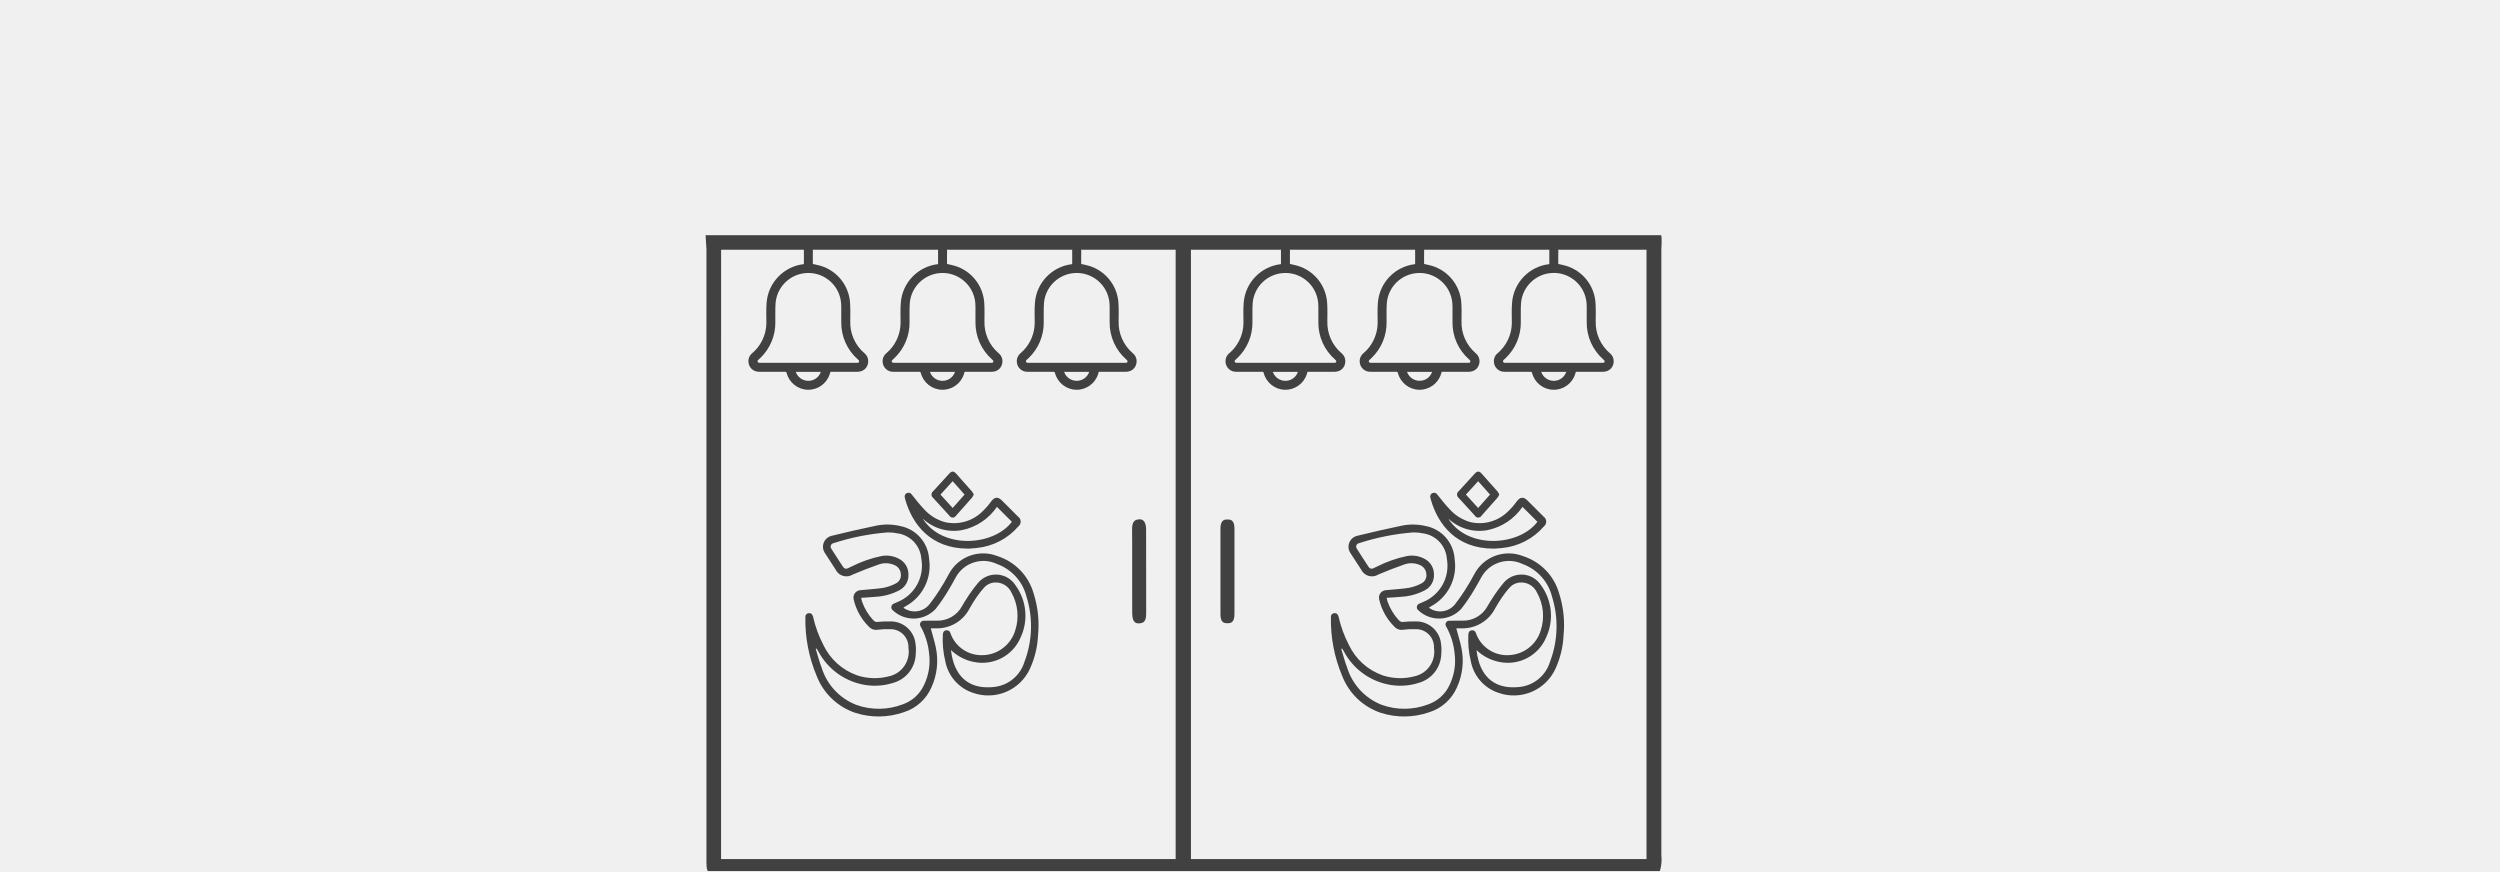
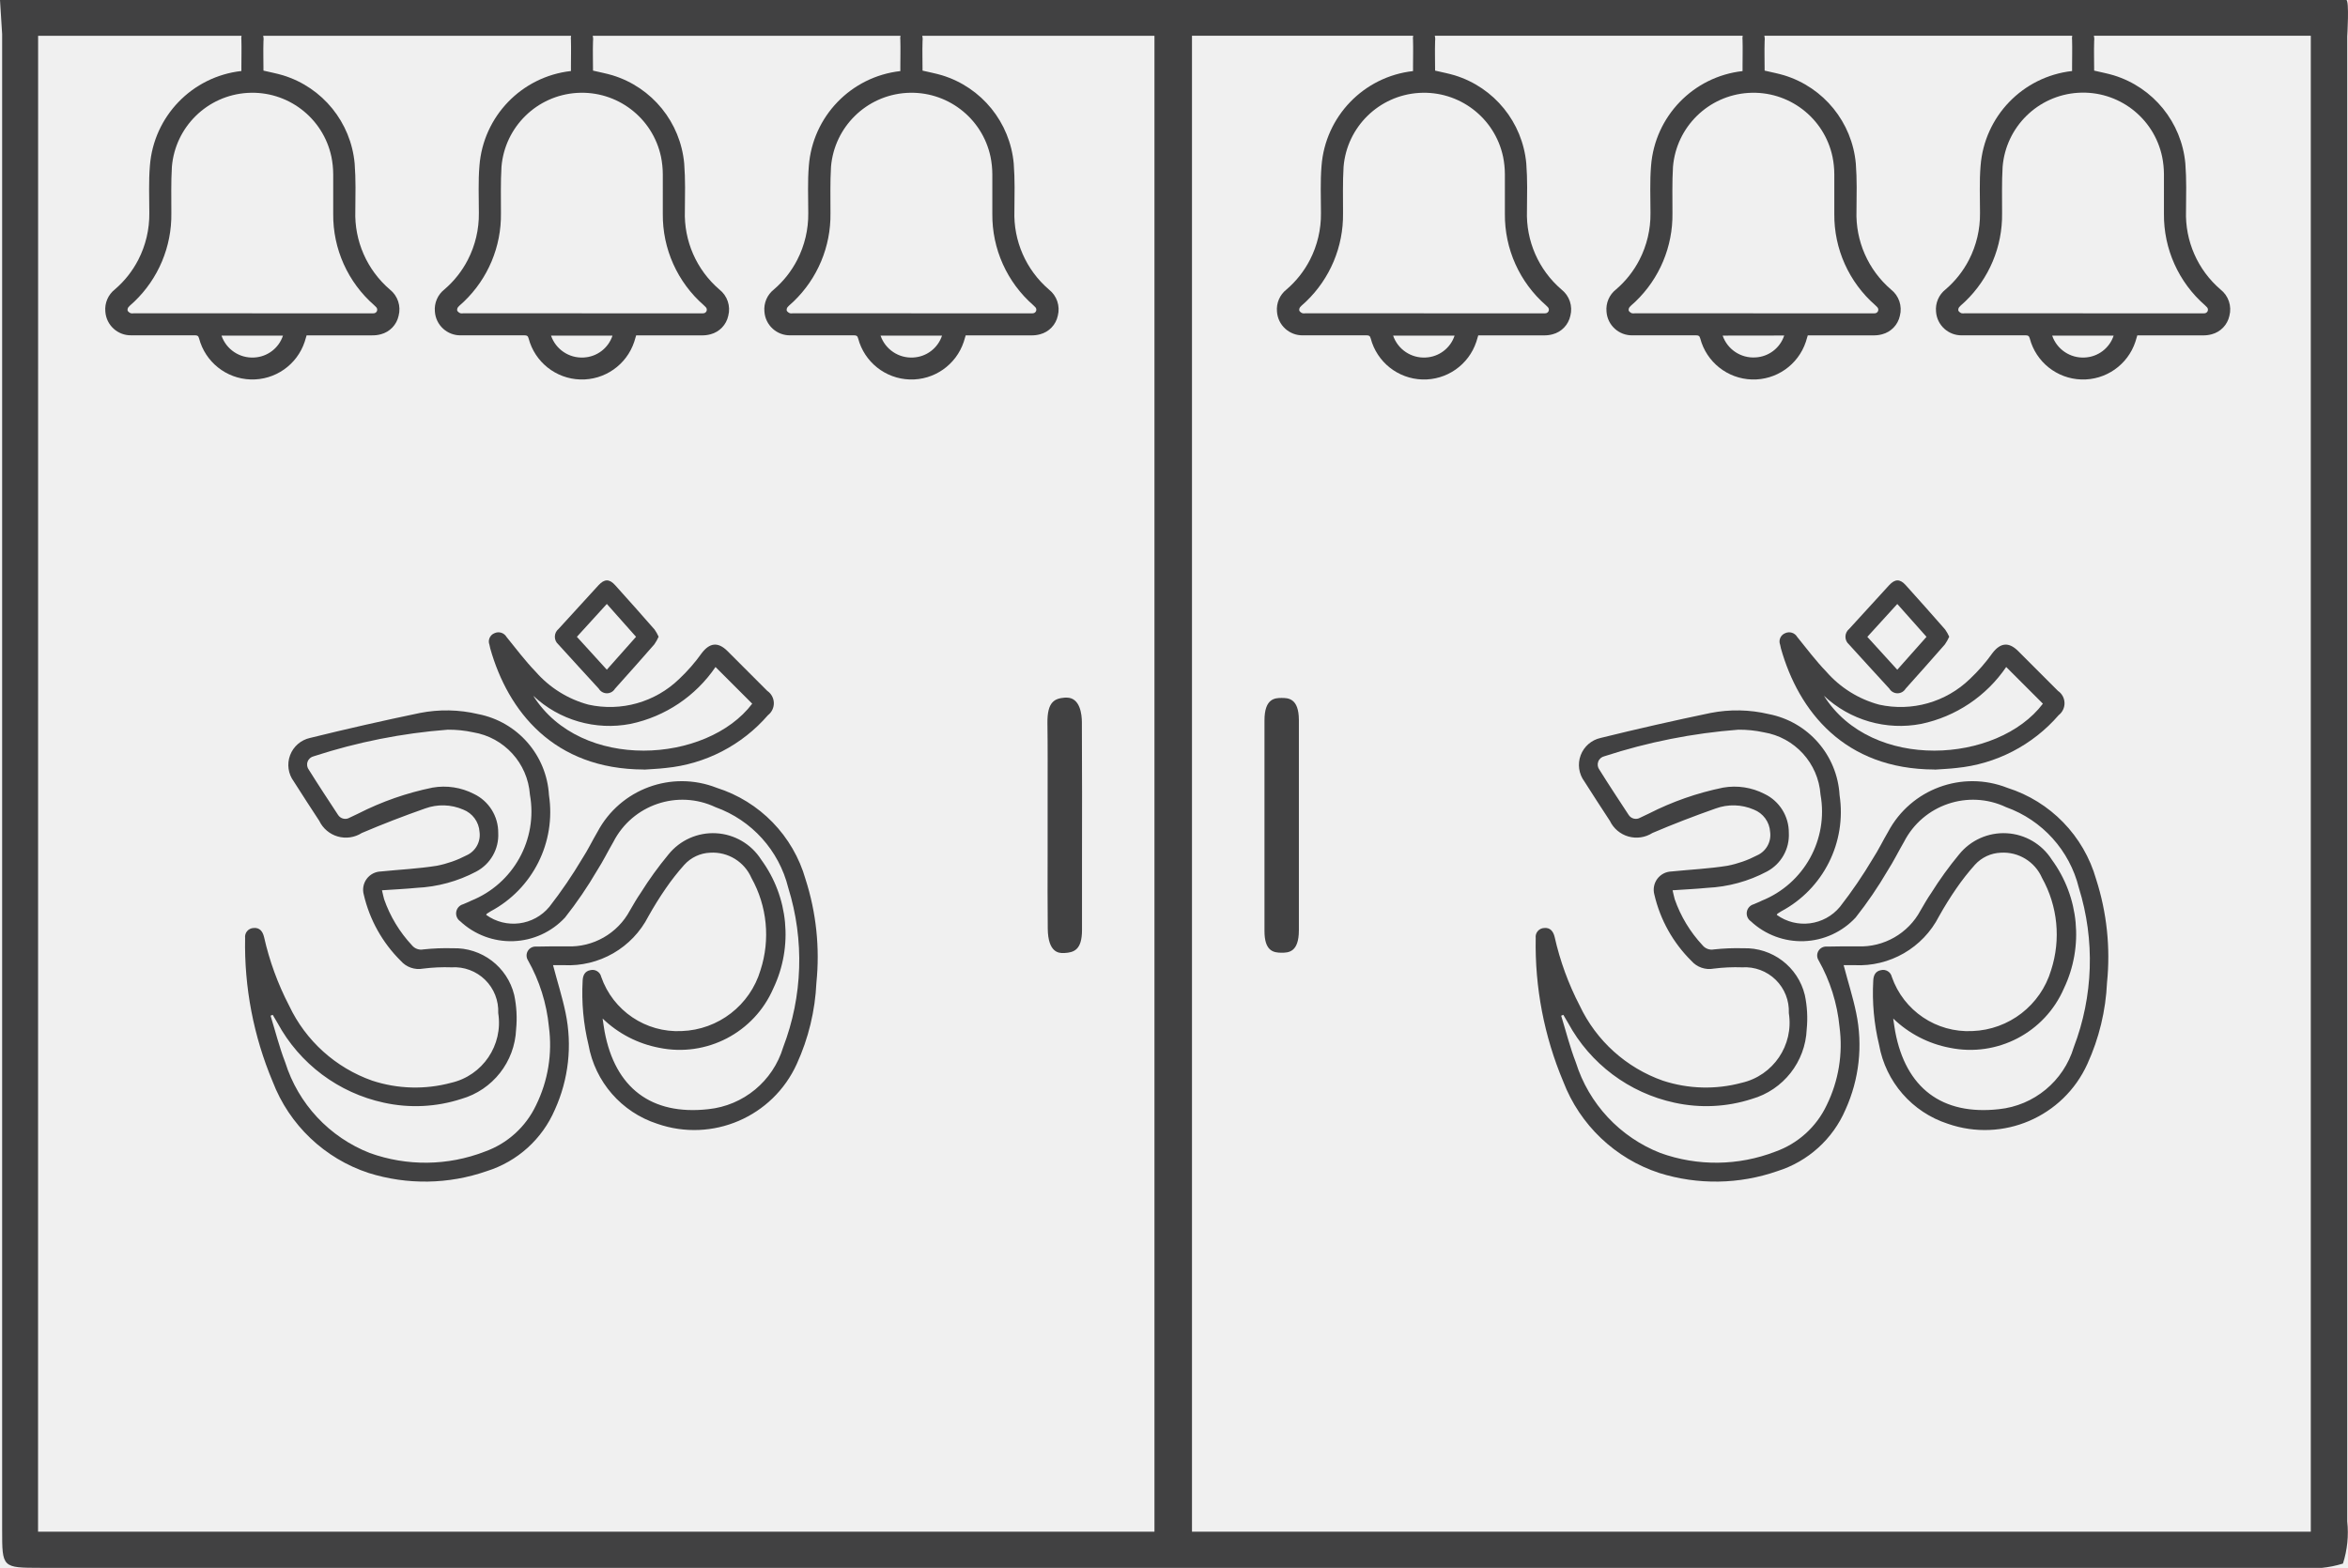
- <svg xmlns="http://www.w3.org/2000/svg" width="287" height="100" viewBox="0 0 287 100">
+ <svg xmlns="http://www.w3.org/2000/svg" id="Group_393" data-name="Group 393" width="109.759" height="73.313" viewBox="0 0 109.759 73.313">
  <defs>
    <clipPath id="clip-path">
-       <rect id="Rectangle_199" data-name="Rectangle 199" width="287" height="100" transform="translate(1271 3174)" fill="#fff" />
-     </clipPath>
-     <clipPath id="clip-path-2">
-       <rect id="Rectangle_185" data-name="Rectangle 185" width="109.759" height="73.313" fill="#414142" />
+       <rect id="Rectangle_211" data-name="Rectangle 211" width="109.759" height="73.313" fill="#414142" />
    </clipPath>
  </defs>
-   <g id="Mask_Group_14" data-name="Mask Group 14" transform="translate(-1271 -3174)" clip-path="url(#clip-path)">
-     <g id="Group_364" data-name="Group 364" transform="translate(1352 3201)">
-       <g id="Group_363" data-name="Group 363" clip-path="url(#clip-path-2)">
-         <path id="Path_435" data-name="Path 435" d="M1.9,73.312C.1,73.309.1,73.309.1,71.538V1.594L0,0H109.678c.15,0,.045,1.7.045,1.7V71.141a4.763,4.763,0,0,1-.2,1.971,5.083,5.083,0,0,1-2.041.2Zm53.82-1.692h52.3V1.671h-52.3Zm-53.941,0H53.966V1.673H1.782Z" fill="#414142" />
-         <path id="Path_436" data-name="Path 436" d="M152.951,113.351c-.174,0-.7,0-.713-1.139s-.008-2.289-.006-3.433c0,0,0-2.42,0-2.889,0-1.075.007-2.187-.009-3.282-.015-1.044.364-1.16.823-1.2.025,0,.049,0,.073,0,.639,0,.712.8.714,1.143q.014,3.31.006,6.622,0,1.549,0,3.1c0,.946-.387,1.05-.818,1.078-.025,0-.05,0-.074,0" transform="translate(-103.26 -68.788)" fill="#414142" />
-         <path id="Path_437" data-name="Path 437" d="M184.563,113.372c-.384,0-.8-.078-.8-1.017v-1.914q0-3.965,0-7.93c0-1.043.5-1.049.794-1.052h.009c.3,0,.8.01.805,1.023q0,1.73,0,3.461v6.38c0,1.041-.5,1.046-.8,1.049Z" transform="translate(-124.654 -68.823)" fill="#414142" />
-         <g id="Group_376" data-name="Group 376">
-           <g id="Group_374" data-name="Group 374">
-             <path id="Path_438" data-name="Path 438" d="M237.575,115.2c.2.768.433,1.486.583,2.22a7.331,7.331,0,0,1-.5,4.521,5.136,5.136,0,0,1-3.182,2.876,8.783,8.783,0,0,1-5.522.088,7.218,7.218,0,0,1-4.49-4.276,16.483,16.483,0,0,1-1.287-6.709.415.415,0,0,1,.394-.471c.293-.029.43.167.492.424a13.259,13.259,0,0,0,1.17,3.205,6.794,6.794,0,0,0,3.889,3.51,6.447,6.447,0,0,0,3.681.1,2.881,2.881,0,0,0,2.206-3.26,2.053,2.053,0,0,0-2.182-2.14,8.292,8.292,0,0,0-1.33.06,1.112,1.112,0,0,1-1.044-.363,6.388,6.388,0,0,1-1.73-3.1.854.854,0,0,1,.8-1.079c.873-.09,1.754-.129,2.62-.268a5.118,5.118,0,0,0,1.377-.483,1.045,1.045,0,0,0,.616-1.094,1.2,1.2,0,0,0-.767-1.05,2.406,2.406,0,0,0-1.776-.052c-1,.351-1.988.732-2.961,1.147a1.38,1.38,0,0,1-1.989-.568c-.4-.613-.8-1.222-1.19-1.841a1.293,1.293,0,0,1,.762-2.036q2.555-.631,5.134-1.167a6.431,6.431,0,0,1,2.723.053,4.1,4.1,0,0,1,3.309,3.789,5.261,5.261,0,0,1-2.728,5.433c-.058.036-.117.07-.173.11-.017.012-.023.037-.034.057a2.181,2.181,0,0,0,2.956-.381,21.783,21.783,0,0,0,1.538-2.256c.26-.4.468-.836.711-1.249a4.462,4.462,0,0,1,5.572-2.056,6.292,6.292,0,0,1,4.151,4.274,11.876,11.876,0,0,1,.509,4.836,10.286,10.286,0,0,1-.917,3.8,5.262,5.262,0,0,1-6.521,2.8,4.755,4.755,0,0,1-3.217-3.694,10.281,10.281,0,0,1-.273-2.991c.009-.253.1-.454.367-.5a.414.414,0,0,1,.5.311,3.783,3.783,0,0,0,3.764,2.538,3.99,3.99,0,0,0,3.684-2.85,5.418,5.418,0,0,0-.425-4.311,1.969,1.969,0,0,0-1.927-1.179,1.719,1.719,0,0,0-1.21.565,10.924,10.924,0,0,0-.864,1.1c-.292.422-.563.86-.814,1.308a4.2,4.2,0,0,1-3.961,2.285c-.167,0-.335,0-.5,0m2.32,2.5c.031.2.055.4.092.6.492,2.64,2.184,3.932,4.847,3.635a4.093,4.093,0,0,0,3.5-2.893,11.388,11.388,0,0,0,.238-7.461,5.375,5.375,0,0,0-3.4-3.768,3.624,3.624,0,0,0-4.774,1.624c-.258.444-.484.907-.761,1.338a19.045,19.045,0,0,1-1.5,2.2,3.461,3.461,0,0,1-4.9.172.445.445,0,0,1,.135-.794c.124-.059.253-.1.375-.166a4.49,4.49,0,0,0,2.749-4.963,3.18,3.18,0,0,0-2.653-2.912,5.417,5.417,0,0,0-1.188-.122,26.775,26.775,0,0,0-6.258,1.241.4.4,0,0,0-.232.637c.44.707.9,1.4,1.358,2.1a.4.4,0,0,0,.547.135c.135-.062.267-.129.4-.19a13.654,13.654,0,0,1,3.476-1.215,3.067,3.067,0,0,1,1.931.295,2,2,0,0,1,1.138,1.821,1.93,1.93,0,0,1-1.027,1.81,6.6,6.6,0,0,1-2.783.761c-.529.053-1.061.075-1.624.114.039.159.063.291.1.419a6.086,6.086,0,0,0,1.3,2.152.552.552,0,0,0,.536.194,10.107,10.107,0,0,1,1.366-.054,2.865,2.865,0,0,1,2.88,2.187,5.25,5.25,0,0,1,.088,1.6,3.54,3.54,0,0,1-2.563,3.259,6.91,6.91,0,0,1-3.619.175,7.441,7.441,0,0,1-4.97-3.724c-.077-.128-.151-.257-.226-.385l-.1.043c.225.727.409,1.47.684,2.178a6.708,6.708,0,0,0,3.957,4.242,7.677,7.677,0,0,0,5.365-.063,4.212,4.212,0,0,0,2.405-2.174,6.391,6.391,0,0,0,.6-3.666,7.868,7.868,0,0,0-.979-3.11.418.418,0,0,1,.392-.64c.479-.015.959-.009,1.439-.01a3.183,3.183,0,0,0,2.936-1.68c.16-.276.319-.555.5-.817a16.726,16.726,0,0,1,1.3-1.8,2.671,2.671,0,0,1,4.334.239,5.9,5.9,0,0,1,.57,6.02,4.769,4.769,0,0,1-5.337,2.78,5.207,5.207,0,0,1-2.638-1.362" transform="translate(-151.389 -70.056)" fill="#414142" />
-             <path id="Path_439" data-name="Path 439" d="M265.857,98.324c-4.21-.013-6.349-2.726-7.177-5.665-.015-.055-.021-.112-.036-.167a.418.418,0,0,1,.234-.542.439.439,0,0,1,.566.178c.446.548.871,1.118,1.361,1.624a5,5,0,0,0,2.467,1.539,4.652,4.652,0,0,0,4.241-1.2,8.161,8.161,0,0,0,1.054-1.209c.371-.485.757-.538,1.2-.1q.936.93,1.865,1.866a.7.7,0,0,1,.033,1.133,7.244,7.244,0,0,1-4.779,2.471c-.339.041-.682.052-1.024.078m3.35-4.8a6.4,6.4,0,0,1-3.968,2.66,5.2,5.2,0,0,1-4.553-1.315c2.236,3.555,8.122,3.165,10.236.371l-1.715-1.715" transform="translate(-175.43 -62.342)" fill="#414142" />
-             <path id="Path_440" data-name="Path 440" d="M273.026,87.014a2.092,2.092,0,0,1-.2.354q-.912,1.043-1.838,2.073a.441.441,0,0,1-.756,0c-.634-.686-1.26-1.381-1.891-2.071a.472.472,0,0,1,.009-.724c.625-.68,1.243-1.366,1.869-2.045.276-.3.509-.3.778,0q.928,1.029,1.84,2.071a2.029,2.029,0,0,1,.193.341M270.6,88.553l1.366-1.538L270.6,85.479l-1.4,1.537,1.4,1.538" transform="translate(-181.91 -57.237)" fill="#414142" />
-           </g>
-           <g id="Group_375" data-name="Group 375">
-             <path id="Path_441" data-name="Path 441" d="M50.022,115.2c.2.768.433,1.486.583,2.22a7.331,7.331,0,0,1-.5,4.521,5.136,5.136,0,0,1-3.182,2.876,8.783,8.783,0,0,1-5.522.088,7.218,7.218,0,0,1-4.49-4.276,16.483,16.483,0,0,1-1.287-6.709.415.415,0,0,1,.394-.471c.293-.029.43.167.492.424a13.259,13.259,0,0,0,1.17,3.205,6.794,6.794,0,0,0,3.889,3.51,6.447,6.447,0,0,0,3.681.1,2.881,2.881,0,0,0,2.206-3.26,2.053,2.053,0,0,0-2.182-2.14,8.292,8.292,0,0,0-1.33.06,1.112,1.112,0,0,1-1.044-.363,6.388,6.388,0,0,1-1.73-3.1.854.854,0,0,1,.8-1.079c.873-.09,1.754-.129,2.62-.268a5.118,5.118,0,0,0,1.377-.483,1.045,1.045,0,0,0,.616-1.094,1.2,1.2,0,0,0-.767-1.05,2.406,2.406,0,0,0-1.776-.052c-1,.351-1.988.732-2.961,1.147a1.38,1.38,0,0,1-1.989-.568c-.4-.613-.8-1.222-1.19-1.841a1.293,1.293,0,0,1,.762-2.036q2.555-.631,5.134-1.167a6.431,6.431,0,0,1,2.723.053,4.1,4.1,0,0,1,3.309,3.789,5.261,5.261,0,0,1-2.728,5.433c-.058.036-.117.07-.173.11-.017.012-.023.037-.034.057a2.181,2.181,0,0,0,2.956-.381,21.784,21.784,0,0,0,1.538-2.256c.26-.4.468-.836.711-1.249a4.462,4.462,0,0,1,5.572-2.056,6.292,6.292,0,0,1,4.151,4.274,11.876,11.876,0,0,1,.509,4.836,10.286,10.286,0,0,1-.917,3.8,5.262,5.262,0,0,1-6.521,2.8,4.755,4.755,0,0,1-3.217-3.694,10.28,10.28,0,0,1-.273-2.991c.009-.253.1-.454.367-.5a.414.414,0,0,1,.5.311,3.783,3.783,0,0,0,3.764,2.538,3.99,3.99,0,0,0,3.684-2.85,5.418,5.418,0,0,0-.425-4.311,1.969,1.969,0,0,0-1.927-1.179,1.719,1.719,0,0,0-1.21.565,10.923,10.923,0,0,0-.864,1.1c-.292.422-.563.86-.814,1.308a4.2,4.2,0,0,1-3.961,2.285c-.167,0-.335,0-.5,0m2.32,2.5c.031.2.055.4.092.6.492,2.64,2.184,3.932,4.847,3.635a4.093,4.093,0,0,0,3.5-2.893,11.388,11.388,0,0,0,.238-7.461,5.375,5.375,0,0,0-3.4-3.768,3.624,3.624,0,0,0-4.774,1.624c-.258.444-.484.907-.761,1.338a19.045,19.045,0,0,1-1.5,2.2,3.461,3.461,0,0,1-4.9.172.445.445,0,0,1,.135-.794c.124-.059.253-.1.375-.166a4.49,4.49,0,0,0,2.749-4.963,3.18,3.18,0,0,0-2.653-2.912,5.417,5.417,0,0,0-1.188-.122,26.775,26.775,0,0,0-6.258,1.241.4.4,0,0,0-.232.637c.44.707.9,1.4,1.358,2.1a.4.4,0,0,0,.547.135c.135-.062.267-.129.4-.19a13.654,13.654,0,0,1,3.476-1.215,3.067,3.067,0,0,1,1.931.295,2,2,0,0,1,1.138,1.821,1.93,1.93,0,0,1-1.027,1.81,6.6,6.6,0,0,1-2.783.761c-.529.053-1.061.075-1.624.114.039.159.063.291.1.419a6.086,6.086,0,0,0,1.3,2.152.551.551,0,0,0,.536.194,10.107,10.107,0,0,1,1.366-.054,2.865,2.865,0,0,1,2.88,2.187,5.25,5.25,0,0,1,.088,1.6,3.54,3.54,0,0,1-2.563,3.259,6.91,6.91,0,0,1-3.619.175,7.441,7.441,0,0,1-4.97-3.724c-.077-.128-.151-.257-.226-.385l-.1.043c.225.727.409,1.47.684,2.178a6.708,6.708,0,0,0,3.957,4.242,7.677,7.677,0,0,0,5.365-.063,4.212,4.212,0,0,0,2.405-2.174,6.391,6.391,0,0,0,.6-3.666,7.868,7.868,0,0,0-.979-3.11.418.418,0,0,1,.392-.64c.479-.015.959-.009,1.439-.01a3.183,3.183,0,0,0,2.936-1.68c.16-.276.319-.555.5-.817a16.72,16.72,0,0,1,1.3-1.8,2.671,2.671,0,0,1,4.334.239,5.9,5.9,0,0,1,.57,6.02,4.769,4.769,0,0,1-5.337,2.78,5.207,5.207,0,0,1-2.638-1.362" transform="translate(-24.166 -70.056)" fill="#414142" />
-             <path id="Path_442" data-name="Path 442" d="M78.3,98.324c-4.21-.013-6.349-2.726-7.177-5.665-.015-.055-.021-.112-.036-.167a.418.418,0,0,1,.234-.542.439.439,0,0,1,.566.178c.446.548.871,1.118,1.361,1.624a5,5,0,0,0,2.467,1.539,4.652,4.652,0,0,0,4.241-1.2,8.162,8.162,0,0,0,1.054-1.209c.371-.485.757-.538,1.2-.1q.936.93,1.865,1.866a.7.7,0,0,1,.033,1.133,7.245,7.245,0,0,1-4.779,2.471c-.339.041-.682.052-1.024.078m3.35-4.8a6.4,6.4,0,0,1-3.968,2.66,5.2,5.2,0,0,1-4.553-1.315c2.236,3.555,8.122,3.165,10.236.371l-1.715-1.715" transform="translate(-48.207 -62.342)" fill="#414142" />
-             <path id="Path_443" data-name="Path 443" d="M85.473,87.014a2.091,2.091,0,0,1-.2.354q-.912,1.043-1.838,2.073a.441.441,0,0,1-.756,0c-.634-.686-1.26-1.381-1.891-2.071a.472.472,0,0,1,.009-.724c.625-.68,1.243-1.366,1.869-2.045.276-.3.509-.3.778,0q.928,1.029,1.84,2.071a2.027,2.027,0,0,1,.193.341m-2.424,1.539,1.366-1.538-1.365-1.537-1.4,1.537,1.4,1.538" transform="translate(-54.687 -57.237)" fill="#414142" />
-           </g>
-         </g>
-         <path id="Path_444" data-name="Path 444" d="M22.3,3.843a.652.652,0,0,1,.383.69c-.015.461,0,.923,0,1.376.314.075.62.131.915.22a4.766,4.766,0,0,1,3.348,4.127c.057.732.038,1.471.031,2.207a4.637,4.637,0,0,0,1.614,3.682A1.18,1.18,0,0,1,29,17.373a1.142,1.142,0,0,1-.828.864,1.47,1.47,0,0,1-.413.051c-.962,0-1.924,0-2.886,0H24.7c-.032.106-.058.2-.09.3a2.577,2.577,0,0,1-4.937-.156c-.032-.122-.082-.146-.195-.146q-1.483.005-2.967,0a1.191,1.191,0,0,1-1.22-1.111,1.178,1.178,0,0,1,.447-1.037,4.58,4.58,0,0,0,1.093-1.382,4.663,4.663,0,0,0,.516-2.188c0-.736-.035-1.476.027-2.208a4.83,4.83,0,0,1,4.277-4.433V5.709c0-.408.012-.817,0-1.225a.588.588,0,0,1,.4-.641Zm-.144,13.416H27.7a.837.837,0,0,0,.161-.005.168.168,0,0,0,.1-.273.81.81,0,0,0-.1-.1,5.6,5.6,0,0,1-1.918-4.274c-.006-.618.007-1.236,0-1.854a4.186,4.186,0,0,0-.084-.815,3.776,3.776,0,0,0-7.457.468c-.044.723-.023,1.45-.025,2.175a5.608,5.608,0,0,1-1.733,4.131c-.088.087-.189.161-.27.254a.2.2,0,0,0-.04.171.293.293,0,0,0,.151.118.381.381,0,0,0,.144,0h5.529M20.721,18.3a1.521,1.521,0,0,0,1.527,1.024A1.494,1.494,0,0,0,23.595,18.3Z" transform="translate(-10.367 -2.607)" fill="#414142" />
-         <path id="Path_445" data-name="Path 445" d="M70.188,3.843a.652.652,0,0,1,.383.69c-.015.461,0,.923,0,1.376.314.075.62.131.915.22a4.766,4.766,0,0,1,3.348,4.127c.057.732.038,1.471.031,2.207a4.637,4.637,0,0,0,1.614,3.682,1.18,1.18,0,0,1,.414,1.229,1.142,1.142,0,0,1-.828.864,1.471,1.471,0,0,1-.413.051c-.962,0-1.924,0-2.886,0h-.178c-.032.106-.058.2-.09.3a2.577,2.577,0,0,1-4.937-.156c-.032-.122-.082-.146-.195-.146q-1.483.005-2.967,0a1.191,1.191,0,0,1-1.22-1.111,1.178,1.178,0,0,1,.447-1.037,4.58,4.58,0,0,0,1.093-1.382,4.663,4.663,0,0,0,.516-2.188c0-.736-.035-1.476.027-2.208a4.83,4.83,0,0,1,4.277-4.433V5.709c0-.408.012-.817,0-1.225a.588.588,0,0,1,.4-.641Zm-.144,13.416H75.59a.837.837,0,0,0,.161-.005.168.168,0,0,0,.1-.273.811.811,0,0,0-.1-.1,5.6,5.6,0,0,1-1.918-4.274c-.006-.618.007-1.236,0-1.854a4.187,4.187,0,0,0-.084-.815,3.776,3.776,0,0,0-7.457.468c-.044.723-.023,1.45-.025,2.175a5.608,5.608,0,0,1-1.733,4.131c-.088.087-.189.161-.27.254a.2.2,0,0,0-.04.171.293.293,0,0,0,.151.118.381.381,0,0,0,.144,0h5.529M68.608,18.3a1.521,1.521,0,0,0,1.527,1.024A1.494,1.494,0,0,0,71.482,18.3Z" transform="translate(-42.85 -2.607)" fill="#414142" />
-         <path id="Path_446" data-name="Path 446" d="M118.075,3.843a.652.652,0,0,1,.383.69c-.015.461,0,.923,0,1.376.314.075.62.131.915.22a4.766,4.766,0,0,1,3.348,4.127c.057.732.038,1.471.031,2.207a4.637,4.637,0,0,0,1.614,3.682,1.18,1.18,0,0,1,.414,1.229,1.142,1.142,0,0,1-.828.864,1.47,1.47,0,0,1-.413.051c-.962,0-1.924,0-2.886,0h-.178c-.032.106-.058.2-.09.3a2.577,2.577,0,0,1-4.937-.156c-.032-.122-.082-.146-.195-.146q-1.483.005-2.967,0a1.191,1.191,0,0,1-1.22-1.111,1.178,1.178,0,0,1,.447-1.037A4.58,4.58,0,0,0,112.6,14.76a4.663,4.663,0,0,0,.516-2.188c0-.736-.035-1.476.027-2.208a4.83,4.83,0,0,1,4.277-4.433V5.709c0-.408.012-.817,0-1.225a.588.588,0,0,1,.4-.641Zm-.144,13.416h5.546a.837.837,0,0,0,.161-.005.168.168,0,0,0,.1-.273.81.81,0,0,0-.1-.1,5.6,5.6,0,0,1-1.918-4.274c-.006-.618.007-1.236,0-1.854a4.186,4.186,0,0,0-.084-.815,3.776,3.776,0,0,0-7.457.468c-.044.723-.023,1.45-.025,2.175a5.608,5.608,0,0,1-1.733,4.131c-.088.087-.189.161-.27.254a.2.2,0,0,0-.04.171.293.293,0,0,0,.151.118.381.381,0,0,0,.144,0h5.53M116.495,18.3a1.521,1.521,0,0,0,1.527,1.024,1.494,1.494,0,0,0,1.347-1.024Z" transform="translate(-75.333 -2.607)" fill="#414142" />
-         <path id="Path_447" data-name="Path 447" d="M192.562,3.843a.652.652,0,0,1,.383.69c-.015.461,0,.923,0,1.376.314.075.62.131.915.22a4.766,4.766,0,0,1,3.348,4.127c.057.732.038,1.471.031,2.207a4.637,4.637,0,0,0,1.614,3.682,1.18,1.18,0,0,1,.414,1.229,1.142,1.142,0,0,1-.828.864,1.47,1.47,0,0,1-.413.051c-.962,0-1.924,0-2.886,0h-.178c-.032.106-.058.2-.09.3a2.577,2.577,0,0,1-4.937-.156c-.032-.122-.082-.146-.195-.146q-1.483.005-2.967,0a1.191,1.191,0,0,1-1.22-1.111A1.178,1.178,0,0,1,186,16.142a4.58,4.58,0,0,0,1.093-1.382,4.663,4.663,0,0,0,.516-2.188c0-.736-.035-1.476.027-2.208a4.83,4.83,0,0,1,4.277-4.433V5.709c0-.408.012-.817,0-1.225a.588.588,0,0,1,.4-.641Zm-.144,13.416h5.546a.837.837,0,0,0,.161-.005.168.168,0,0,0,.1-.273.81.81,0,0,0-.1-.1,5.6,5.6,0,0,1-1.918-4.274c-.006-.618.007-1.236,0-1.854a4.187,4.187,0,0,0-.084-.815,3.776,3.776,0,0,0-7.457.468c-.044.723-.023,1.45-.025,2.175a5.608,5.608,0,0,1-1.733,4.131c-.088.087-.189.161-.27.254a.2.2,0,0,0-.04.171.293.293,0,0,0,.151.118.381.381,0,0,0,.144,0h5.53M190.982,18.3a1.521,1.521,0,0,0,1.527,1.024,1.494,1.494,0,0,0,1.347-1.024Z" transform="translate(-125.86 -2.607)" fill="#414142" />
-         <path id="Path_448" data-name="Path 448" d="M240.449,3.843a.651.651,0,0,1,.383.69c-.015.461,0,.923,0,1.376.314.075.62.131.915.22a4.766,4.766,0,0,1,3.348,4.127c.057.732.038,1.471.031,2.207a4.637,4.637,0,0,0,1.614,3.682,1.18,1.18,0,0,1,.414,1.229,1.142,1.142,0,0,1-.828.864,1.47,1.47,0,0,1-.413.051c-.962,0-1.924,0-2.886,0h-.178c-.032.106-.058.2-.09.3a2.577,2.577,0,0,1-4.937-.156c-.033-.122-.082-.146-.195-.146q-1.483.005-2.967,0a1.191,1.191,0,0,1-1.22-1.111,1.178,1.178,0,0,1,.447-1.037,4.58,4.58,0,0,0,1.093-1.382,4.663,4.663,0,0,0,.516-2.188c0-.736-.035-1.476.027-2.208A4.83,4.83,0,0,1,239.8,5.931V5.709c0-.408.012-.817,0-1.225a.588.588,0,0,1,.4-.641ZM240.3,17.259h5.546a.837.837,0,0,0,.161-.005.168.168,0,0,0,.1-.273.809.809,0,0,0-.1-.1,5.6,5.6,0,0,1-1.918-4.274c-.006-.618.007-1.236,0-1.854a4.188,4.188,0,0,0-.084-.815,3.776,3.776,0,0,0-7.457.468c-.044.723-.023,1.45-.025,2.175a5.608,5.608,0,0,1-1.733,4.131c-.088.087-.189.161-.27.254a.2.2,0,0,0-.04.171.293.293,0,0,0,.151.118.381.381,0,0,0,.144,0h5.53M238.869,18.3A1.521,1.521,0,0,0,240.4,19.32a1.494,1.494,0,0,0,1.347-1.024Z" transform="translate(-158.343 -2.607)" fill="#414142" />
-         <path id="Path_449" data-name="Path 449" d="M288.336,3.843a.652.652,0,0,1,.383.69c-.015.461,0,.923,0,1.376.314.075.62.131.915.22a4.766,4.766,0,0,1,3.348,4.127c.057.732.038,1.471.031,2.207a4.637,4.637,0,0,0,1.614,3.682,1.18,1.18,0,0,1,.414,1.229,1.142,1.142,0,0,1-.828.864,1.47,1.47,0,0,1-.413.051c-.962,0-1.924,0-2.886,0h-.178c-.032.106-.058.2-.09.3a2.577,2.577,0,0,1-4.937-.156c-.033-.122-.082-.146-.195-.146q-1.483.005-2.967,0a1.191,1.191,0,0,1-1.22-1.111,1.178,1.178,0,0,1,.447-1.037,4.58,4.58,0,0,0,1.093-1.382,4.664,4.664,0,0,0,.516-2.188c0-.736-.035-1.476.027-2.208a4.83,4.83,0,0,1,4.277-4.433V5.709c0-.408.012-.817,0-1.225a.588.588,0,0,1,.4-.641Zm-.144,13.416h5.546a.836.836,0,0,0,.161-.005.168.168,0,0,0,.1-.273.808.808,0,0,0-.1-.1,5.6,5.6,0,0,1-1.918-4.274c-.006-.618.007-1.236,0-1.854a4.184,4.184,0,0,0-.084-.815,3.775,3.775,0,0,0-7.457.468c-.044.723-.023,1.45-.025,2.175a5.608,5.608,0,0,1-1.733,4.131c-.088.087-.189.161-.27.254a.2.2,0,0,0-.04.171.294.294,0,0,0,.151.118.381.381,0,0,0,.144,0h5.529M286.756,18.3a1.521,1.521,0,0,0,1.527,1.024A1.494,1.494,0,0,0,289.63,18.3Z" transform="translate(-190.826 -2.607)" fill="#414142" />
+   <g id="Group_392" data-name="Group 392" clip-path="url(#clip-path)">
+     <path id="Path_463" data-name="Path 463" d="M1.9,73.312C.1,73.309.1,73.309.1,71.538V1.594L0,0H109.678c.15,0,.045,1.7.045,1.7V71.141a4.763,4.763,0,0,1-.2,1.971,5.083,5.083,0,0,1-2.041.2Zm53.82-1.692h52.3V1.671h-52.3Zm-53.941,0H53.966V1.673H1.782Z" fill="#414142" />
+     <path id="Path_464" data-name="Path 464" d="M152.951,113.351c-.174,0-.7,0-.713-1.139s-.008-2.289-.006-3.433c0,0,0-2.42,0-2.889,0-1.075.007-2.187-.009-3.282-.015-1.044.364-1.16.823-1.2.025,0,.049,0,.073,0,.639,0,.712.8.714,1.143q.014,3.31.006,6.622,0,1.549,0,3.1c0,.946-.387,1.05-.818,1.078-.025,0-.05,0-.074,0" transform="translate(-103.26 -68.788)" fill="#414142" />
+     <path id="Path_465" data-name="Path 465" d="M184.563,113.372c-.384,0-.8-.078-.8-1.017v-1.914q0-3.965,0-7.93c0-1.043.5-1.049.794-1.052h.009c.3,0,.8.01.805,1.023q0,1.73,0,3.461v6.38c0,1.041-.5,1.046-.8,1.049Z" transform="translate(-124.654 -68.823)" fill="#414142" />
+     <g id="Group_391" data-name="Group 391">
+       <g id="Group_389" data-name="Group 389">
+         <path id="Path_466" data-name="Path 466" d="M237.575,115.2c.2.768.433,1.486.583,2.22a7.331,7.331,0,0,1-.5,4.521,5.136,5.136,0,0,1-3.182,2.876,8.783,8.783,0,0,1-5.522.088,7.218,7.218,0,0,1-4.49-4.276,16.483,16.483,0,0,1-1.287-6.709.415.415,0,0,1,.394-.471c.293-.029.43.167.492.424a13.259,13.259,0,0,0,1.17,3.205,6.794,6.794,0,0,0,3.889,3.51,6.447,6.447,0,0,0,3.681.1,2.881,2.881,0,0,0,2.206-3.26,2.053,2.053,0,0,0-2.182-2.14,8.292,8.292,0,0,0-1.33.06,1.112,1.112,0,0,1-1.044-.363,6.388,6.388,0,0,1-1.73-3.1.854.854,0,0,1,.8-1.079c.873-.09,1.754-.129,2.62-.268a5.118,5.118,0,0,0,1.377-.483,1.045,1.045,0,0,0,.616-1.094,1.2,1.2,0,0,0-.767-1.05,2.406,2.406,0,0,0-1.776-.052c-1,.351-1.988.732-2.961,1.147a1.38,1.38,0,0,1-1.989-.568c-.4-.613-.8-1.222-1.19-1.841a1.293,1.293,0,0,1,.762-2.036q2.555-.631,5.134-1.167a6.431,6.431,0,0,1,2.723.053,4.1,4.1,0,0,1,3.309,3.789,5.261,5.261,0,0,1-2.728,5.433c-.058.036-.117.07-.173.11-.017.012-.023.037-.034.057a2.181,2.181,0,0,0,2.956-.381,21.783,21.783,0,0,0,1.538-2.256c.26-.4.468-.836.711-1.249a4.462,4.462,0,0,1,5.572-2.056,6.292,6.292,0,0,1,4.151,4.274,11.876,11.876,0,0,1,.509,4.836,10.286,10.286,0,0,1-.917,3.8,5.262,5.262,0,0,1-6.521,2.8,4.755,4.755,0,0,1-3.217-3.694,10.281,10.281,0,0,1-.273-2.991c.009-.253.1-.454.367-.5a.414.414,0,0,1,.5.311,3.783,3.783,0,0,0,3.764,2.538,3.99,3.99,0,0,0,3.684-2.85,5.418,5.418,0,0,0-.425-4.311,1.969,1.969,0,0,0-1.927-1.179,1.719,1.719,0,0,0-1.21.565,10.924,10.924,0,0,0-.864,1.1c-.292.422-.563.86-.814,1.308a4.2,4.2,0,0,1-3.961,2.285c-.167,0-.335,0-.5,0m2.32,2.5c.031.2.055.4.092.6.492,2.64,2.184,3.932,4.847,3.635a4.093,4.093,0,0,0,3.5-2.893,11.388,11.388,0,0,0,.238-7.461,5.375,5.375,0,0,0-3.4-3.768,3.624,3.624,0,0,0-4.774,1.624c-.258.444-.484.907-.761,1.338a19.045,19.045,0,0,1-1.5,2.2,3.461,3.461,0,0,1-4.9.172.445.445,0,0,1,.135-.794c.124-.059.253-.1.375-.166a4.49,4.49,0,0,0,2.749-4.963,3.18,3.18,0,0,0-2.653-2.912,5.417,5.417,0,0,0-1.188-.122,26.775,26.775,0,0,0-6.258,1.241.4.4,0,0,0-.232.637c.44.707.9,1.4,1.358,2.1a.4.4,0,0,0,.547.135c.135-.062.267-.129.4-.19a13.654,13.654,0,0,1,3.476-1.215,3.067,3.067,0,0,1,1.931.295,2,2,0,0,1,1.138,1.821,1.93,1.93,0,0,1-1.027,1.81,6.6,6.6,0,0,1-2.783.761c-.529.053-1.061.075-1.624.114.039.159.063.291.1.419a6.086,6.086,0,0,0,1.3,2.152.552.552,0,0,0,.536.194,10.107,10.107,0,0,1,1.366-.054,2.865,2.865,0,0,1,2.88,2.187,5.25,5.25,0,0,1,.088,1.6,3.54,3.54,0,0,1-2.563,3.259,6.91,6.91,0,0,1-3.619.175,7.441,7.441,0,0,1-4.97-3.724c-.077-.128-.151-.257-.226-.385l-.1.043c.225.727.409,1.47.684,2.178a6.708,6.708,0,0,0,3.957,4.242,7.677,7.677,0,0,0,5.365-.063,4.212,4.212,0,0,0,2.405-2.174,6.391,6.391,0,0,0,.6-3.666,7.868,7.868,0,0,0-.979-3.11.418.418,0,0,1,.392-.64c.479-.015.959-.009,1.439-.01a3.183,3.183,0,0,0,2.936-1.68c.16-.276.319-.555.5-.817a16.726,16.726,0,0,1,1.3-1.8,2.671,2.671,0,0,1,4.334.239,5.9,5.9,0,0,1,.57,6.02,4.769,4.769,0,0,1-5.337,2.78,5.207,5.207,0,0,1-2.638-1.362" transform="translate(-151.389 -70.056)" fill="#414142" />
+         <path id="Path_467" data-name="Path 467" d="M265.857,98.324c-4.21-.013-6.349-2.726-7.177-5.665-.015-.055-.021-.112-.036-.167a.418.418,0,0,1,.234-.542.439.439,0,0,1,.566.178c.446.548.871,1.118,1.361,1.624a5,5,0,0,0,2.467,1.539,4.652,4.652,0,0,0,4.241-1.2,8.161,8.161,0,0,0,1.054-1.209c.371-.485.757-.538,1.2-.1q.936.93,1.865,1.866a.7.7,0,0,1,.033,1.133,7.244,7.244,0,0,1-4.779,2.471c-.339.041-.682.052-1.024.078m3.35-4.8a6.4,6.4,0,0,1-3.968,2.66,5.2,5.2,0,0,1-4.553-1.315c2.236,3.555,8.122,3.165,10.236.371l-1.715-1.715" transform="translate(-175.43 -62.342)" fill="#414142" />
+         <path id="Path_468" data-name="Path 468" d="M273.026,87.014a2.092,2.092,0,0,1-.2.354q-.912,1.043-1.838,2.073a.441.441,0,0,1-.756,0c-.634-.686-1.26-1.381-1.891-2.071a.472.472,0,0,1,.009-.724c.625-.68,1.243-1.366,1.869-2.045.276-.3.509-.3.778,0q.928,1.029,1.84,2.071a2.029,2.029,0,0,1,.193.341M270.6,88.553l1.366-1.538L270.6,85.479l-1.4,1.537,1.4,1.538" transform="translate(-181.91 -57.237)" fill="#414142" />
+       </g>
+       <g id="Group_390" data-name="Group 390">
+         <path id="Path_469" data-name="Path 469" d="M50.022,115.2c.2.768.433,1.486.583,2.22a7.331,7.331,0,0,1-.5,4.521,5.136,5.136,0,0,1-3.182,2.876,8.783,8.783,0,0,1-5.522.088,7.218,7.218,0,0,1-4.49-4.276,16.483,16.483,0,0,1-1.287-6.709.415.415,0,0,1,.394-.471c.293-.029.43.167.492.424a13.259,13.259,0,0,0,1.17,3.205,6.794,6.794,0,0,0,3.889,3.51,6.447,6.447,0,0,0,3.681.1,2.881,2.881,0,0,0,2.206-3.26,2.053,2.053,0,0,0-2.182-2.14,8.292,8.292,0,0,0-1.33.06,1.112,1.112,0,0,1-1.044-.363,6.388,6.388,0,0,1-1.73-3.1.854.854,0,0,1,.8-1.079c.873-.09,1.754-.129,2.62-.268a5.118,5.118,0,0,0,1.377-.483,1.045,1.045,0,0,0,.616-1.094,1.2,1.2,0,0,0-.767-1.05,2.406,2.406,0,0,0-1.776-.052c-1,.351-1.988.732-2.961,1.147a1.38,1.38,0,0,1-1.989-.568c-.4-.613-.8-1.222-1.19-1.841a1.293,1.293,0,0,1,.762-2.036q2.555-.631,5.134-1.167a6.431,6.431,0,0,1,2.723.053,4.1,4.1,0,0,1,3.309,3.789,5.261,5.261,0,0,1-2.728,5.433c-.058.036-.117.07-.173.11-.017.012-.023.037-.034.057a2.181,2.181,0,0,0,2.956-.381,21.784,21.784,0,0,0,1.538-2.256c.26-.4.468-.836.711-1.249a4.462,4.462,0,0,1,5.572-2.056,6.292,6.292,0,0,1,4.151,4.274,11.876,11.876,0,0,1,.509,4.836,10.286,10.286,0,0,1-.917,3.8,5.262,5.262,0,0,1-6.521,2.8,4.755,4.755,0,0,1-3.217-3.694,10.28,10.28,0,0,1-.273-2.991c.009-.253.1-.454.367-.5a.414.414,0,0,1,.5.311,3.783,3.783,0,0,0,3.764,2.538,3.99,3.99,0,0,0,3.684-2.85,5.418,5.418,0,0,0-.425-4.311,1.969,1.969,0,0,0-1.927-1.179,1.719,1.719,0,0,0-1.21.565,10.923,10.923,0,0,0-.864,1.1c-.292.422-.563.86-.814,1.308a4.2,4.2,0,0,1-3.961,2.285c-.167,0-.335,0-.5,0m2.32,2.5c.031.2.055.4.092.6.492,2.64,2.184,3.932,4.847,3.635a4.093,4.093,0,0,0,3.5-2.893,11.388,11.388,0,0,0,.238-7.461,5.375,5.375,0,0,0-3.4-3.768,3.624,3.624,0,0,0-4.774,1.624c-.258.444-.484.907-.761,1.338a19.045,19.045,0,0,1-1.5,2.2,3.461,3.461,0,0,1-4.9.172.445.445,0,0,1,.135-.794c.124-.059.253-.1.375-.166a4.49,4.49,0,0,0,2.749-4.963,3.18,3.18,0,0,0-2.653-2.912,5.417,5.417,0,0,0-1.188-.122,26.775,26.775,0,0,0-6.258,1.241.4.4,0,0,0-.232.637c.44.707.9,1.4,1.358,2.1a.4.4,0,0,0,.547.135c.135-.062.267-.129.4-.19a13.654,13.654,0,0,1,3.476-1.215,3.067,3.067,0,0,1,1.931.295,2,2,0,0,1,1.138,1.821,1.93,1.93,0,0,1-1.027,1.81,6.6,6.6,0,0,1-2.783.761c-.529.053-1.061.075-1.624.114.039.159.063.291.1.419a6.086,6.086,0,0,0,1.3,2.152.551.551,0,0,0,.536.194,10.107,10.107,0,0,1,1.366-.054,2.865,2.865,0,0,1,2.88,2.187,5.25,5.25,0,0,1,.088,1.6,3.54,3.54,0,0,1-2.563,3.259,6.91,6.91,0,0,1-3.619.175,7.441,7.441,0,0,1-4.97-3.724c-.077-.128-.151-.257-.226-.385l-.1.043c.225.727.409,1.47.684,2.178a6.708,6.708,0,0,0,3.957,4.242,7.677,7.677,0,0,0,5.365-.063,4.212,4.212,0,0,0,2.405-2.174,6.391,6.391,0,0,0,.6-3.666,7.868,7.868,0,0,0-.979-3.11.418.418,0,0,1,.392-.64c.479-.015.959-.009,1.439-.01a3.183,3.183,0,0,0,2.936-1.68c.16-.276.319-.555.5-.817a16.72,16.72,0,0,1,1.3-1.8,2.671,2.671,0,0,1,4.334.239,5.9,5.9,0,0,1,.57,6.02,4.769,4.769,0,0,1-5.337,2.78,5.207,5.207,0,0,1-2.638-1.362" transform="translate(-24.166 -70.056)" fill="#414142" />
+         <path id="Path_470" data-name="Path 470" d="M78.3,98.324c-4.21-.013-6.349-2.726-7.177-5.665-.015-.055-.021-.112-.036-.167a.418.418,0,0,1,.234-.542.439.439,0,0,1,.566.178c.446.548.871,1.118,1.361,1.624a5,5,0,0,0,2.467,1.539,4.652,4.652,0,0,0,4.241-1.2,8.162,8.162,0,0,0,1.054-1.209c.371-.485.757-.538,1.2-.1q.936.93,1.865,1.866a.7.7,0,0,1,.033,1.133,7.245,7.245,0,0,1-4.779,2.471c-.339.041-.682.052-1.024.078m3.35-4.8a6.4,6.4,0,0,1-3.968,2.66,5.2,5.2,0,0,1-4.553-1.315c2.236,3.555,8.122,3.165,10.236.371l-1.715-1.715" transform="translate(-48.207 -62.342)" fill="#414142" />
+         <path id="Path_471" data-name="Path 471" d="M85.473,87.014a2.091,2.091,0,0,1-.2.354q-.912,1.043-1.838,2.073a.441.441,0,0,1-.756,0c-.634-.686-1.26-1.381-1.891-2.071a.472.472,0,0,1,.009-.724c.625-.68,1.243-1.366,1.869-2.045.276-.3.509-.3.778,0q.928,1.029,1.84,2.071a2.027,2.027,0,0,1,.193.341m-2.424,1.539,1.366-1.538-1.365-1.537-1.4,1.537,1.4,1.538" transform="translate(-54.687 -57.237)" fill="#414142" />
      </g>
    </g>
+     <path id="Path_472" data-name="Path 472" d="M22.3,3.843a.652.652,0,0,1,.383.69c-.015.461,0,.923,0,1.376.314.075.62.131.915.22a4.766,4.766,0,0,1,3.348,4.127c.057.732.038,1.471.031,2.207a4.637,4.637,0,0,0,1.614,3.682A1.18,1.18,0,0,1,29,17.373a1.142,1.142,0,0,1-.828.864,1.47,1.47,0,0,1-.413.051c-.962,0-1.924,0-2.886,0H24.7c-.032.106-.058.2-.09.3a2.577,2.577,0,0,1-4.937-.156c-.032-.122-.082-.146-.195-.146q-1.483.005-2.967,0a1.191,1.191,0,0,1-1.22-1.111,1.178,1.178,0,0,1,.447-1.037,4.58,4.58,0,0,0,1.093-1.382,4.663,4.663,0,0,0,.516-2.188c0-.736-.035-1.476.027-2.208a4.83,4.83,0,0,1,4.277-4.433V5.709c0-.408.012-.817,0-1.225a.588.588,0,0,1,.4-.641Zm-.144,13.416H27.7a.837.837,0,0,0,.161-.005.168.168,0,0,0,.1-.273.81.81,0,0,0-.1-.1,5.6,5.6,0,0,1-1.918-4.274c-.006-.618.007-1.236,0-1.854a4.186,4.186,0,0,0-.084-.815,3.776,3.776,0,0,0-7.457.468c-.044.723-.023,1.45-.025,2.175a5.608,5.608,0,0,1-1.733,4.131c-.088.087-.189.161-.27.254a.2.2,0,0,0-.04.171.293.293,0,0,0,.151.118.381.381,0,0,0,.144,0h5.529M20.721,18.3a1.521,1.521,0,0,0,1.527,1.024A1.494,1.494,0,0,0,23.595,18.3Z" transform="translate(-10.367 -2.607)" fill="#414142" />
+     <path id="Path_473" data-name="Path 473" d="M70.188,3.843a.652.652,0,0,1,.383.69c-.015.461,0,.923,0,1.376.314.075.62.131.915.22a4.766,4.766,0,0,1,3.348,4.127c.057.732.038,1.471.031,2.207a4.637,4.637,0,0,0,1.614,3.682,1.18,1.18,0,0,1,.414,1.229,1.142,1.142,0,0,1-.828.864,1.471,1.471,0,0,1-.413.051c-.962,0-1.924,0-2.886,0h-.178c-.032.106-.058.2-.09.3a2.577,2.577,0,0,1-4.937-.156c-.032-.122-.082-.146-.195-.146q-1.483.005-2.967,0a1.191,1.191,0,0,1-1.22-1.111,1.178,1.178,0,0,1,.447-1.037,4.58,4.58,0,0,0,1.093-1.382,4.663,4.663,0,0,0,.516-2.188c0-.736-.035-1.476.027-2.208a4.83,4.83,0,0,1,4.277-4.433V5.709c0-.408.012-.817,0-1.225a.588.588,0,0,1,.4-.641Zm-.144,13.416H75.59a.837.837,0,0,0,.161-.005.168.168,0,0,0,.1-.273.811.811,0,0,0-.1-.1,5.6,5.6,0,0,1-1.918-4.274c-.006-.618.007-1.236,0-1.854a4.187,4.187,0,0,0-.084-.815,3.776,3.776,0,0,0-7.457.468c-.044.723-.023,1.45-.025,2.175a5.608,5.608,0,0,1-1.733,4.131c-.088.087-.189.161-.27.254a.2.2,0,0,0-.04.171.293.293,0,0,0,.151.118.381.381,0,0,0,.144,0h5.529M68.608,18.3a1.521,1.521,0,0,0,1.527,1.024A1.494,1.494,0,0,0,71.482,18.3Z" transform="translate(-42.85 -2.607)" fill="#414142" />
+     <path id="Path_474" data-name="Path 474" d="M118.075,3.843a.652.652,0,0,1,.383.69c-.015.461,0,.923,0,1.376.314.075.62.131.915.22a4.766,4.766,0,0,1,3.348,4.127c.057.732.038,1.471.031,2.207a4.637,4.637,0,0,0,1.614,3.682,1.18,1.18,0,0,1,.414,1.229,1.142,1.142,0,0,1-.828.864,1.47,1.47,0,0,1-.413.051c-.962,0-1.924,0-2.886,0h-.178c-.032.106-.058.2-.09.3a2.577,2.577,0,0,1-4.937-.156c-.032-.122-.082-.146-.195-.146q-1.483.005-2.967,0a1.191,1.191,0,0,1-1.22-1.111,1.178,1.178,0,0,1,.447-1.037A4.58,4.58,0,0,0,112.6,14.76a4.663,4.663,0,0,0,.516-2.188c0-.736-.035-1.476.027-2.208a4.83,4.83,0,0,1,4.277-4.433V5.709c0-.408.012-.817,0-1.225a.588.588,0,0,1,.4-.641Zm-.144,13.416h5.546a.837.837,0,0,0,.161-.005.168.168,0,0,0,.1-.273.81.81,0,0,0-.1-.1,5.6,5.6,0,0,1-1.918-4.274c-.006-.618.007-1.236,0-1.854a4.186,4.186,0,0,0-.084-.815,3.776,3.776,0,0,0-7.457.468c-.044.723-.023,1.45-.025,2.175a5.608,5.608,0,0,1-1.733,4.131c-.088.087-.189.161-.27.254a.2.2,0,0,0-.04.171.293.293,0,0,0,.151.118.381.381,0,0,0,.144,0h5.53M116.495,18.3a1.521,1.521,0,0,0,1.527,1.024,1.494,1.494,0,0,0,1.347-1.024Z" transform="translate(-75.333 -2.607)" fill="#414142" />
+     <path id="Path_475" data-name="Path 475" d="M192.562,3.843a.652.652,0,0,1,.383.69c-.015.461,0,.923,0,1.376.314.075.62.131.915.22a4.766,4.766,0,0,1,3.348,4.127c.057.732.038,1.471.031,2.207a4.637,4.637,0,0,0,1.614,3.682,1.18,1.18,0,0,1,.414,1.229,1.142,1.142,0,0,1-.828.864,1.47,1.47,0,0,1-.413.051c-.962,0-1.924,0-2.886,0h-.178c-.032.106-.058.2-.09.3a2.577,2.577,0,0,1-4.937-.156c-.032-.122-.082-.146-.195-.146q-1.483.005-2.967,0a1.191,1.191,0,0,1-1.22-1.111A1.178,1.178,0,0,1,186,16.142a4.58,4.58,0,0,0,1.093-1.382,4.663,4.663,0,0,0,.516-2.188c0-.736-.035-1.476.027-2.208a4.83,4.83,0,0,1,4.277-4.433V5.709c0-.408.012-.817,0-1.225a.588.588,0,0,1,.4-.641Zm-.144,13.416h5.546a.837.837,0,0,0,.161-.005.168.168,0,0,0,.1-.273.81.81,0,0,0-.1-.1,5.6,5.6,0,0,1-1.918-4.274c-.006-.618.007-1.236,0-1.854a4.187,4.187,0,0,0-.084-.815,3.776,3.776,0,0,0-7.457.468c-.044.723-.023,1.45-.025,2.175a5.608,5.608,0,0,1-1.733,4.131c-.088.087-.189.161-.27.254a.2.2,0,0,0-.04.171.293.293,0,0,0,.151.118.381.381,0,0,0,.144,0h5.53M190.982,18.3a1.521,1.521,0,0,0,1.527,1.024,1.494,1.494,0,0,0,1.347-1.024Z" transform="translate(-125.86 -2.607)" fill="#414142" />
+     <path id="Path_476" data-name="Path 476" d="M240.449,3.843a.651.651,0,0,1,.383.69c-.015.461,0,.923,0,1.376.314.075.62.131.915.22a4.766,4.766,0,0,1,3.348,4.127c.057.732.038,1.471.031,2.207a4.637,4.637,0,0,0,1.614,3.682,1.18,1.18,0,0,1,.414,1.229,1.142,1.142,0,0,1-.828.864,1.47,1.47,0,0,1-.413.051c-.962,0-1.924,0-2.886,0h-.178c-.032.106-.058.2-.09.3a2.577,2.577,0,0,1-4.937-.156c-.033-.122-.082-.146-.195-.146q-1.483.005-2.967,0a1.191,1.191,0,0,1-1.22-1.111,1.178,1.178,0,0,1,.447-1.037,4.58,4.58,0,0,0,1.093-1.382,4.663,4.663,0,0,0,.516-2.188c0-.736-.035-1.476.027-2.208A4.83,4.83,0,0,1,239.8,5.931V5.709c0-.408.012-.817,0-1.225a.588.588,0,0,1,.4-.641ZM240.3,17.259h5.546a.837.837,0,0,0,.161-.005.168.168,0,0,0,.1-.273.809.809,0,0,0-.1-.1,5.6,5.6,0,0,1-1.918-4.274c-.006-.618.007-1.236,0-1.854a4.188,4.188,0,0,0-.084-.815,3.776,3.776,0,0,0-7.457.468c-.044.723-.023,1.45-.025,2.175a5.608,5.608,0,0,1-1.733,4.131c-.088.087-.189.161-.27.254a.2.2,0,0,0-.04.171.293.293,0,0,0,.151.118.381.381,0,0,0,.144,0h5.53M238.869,18.3A1.521,1.521,0,0,0,240.4,19.32a1.494,1.494,0,0,0,1.347-1.024Z" transform="translate(-158.343 -2.607)" fill="#414142" />
+     <path id="Path_477" data-name="Path 477" d="M288.336,3.843a.652.652,0,0,1,.383.69c-.015.461,0,.923,0,1.376.314.075.62.131.915.22a4.766,4.766,0,0,1,3.348,4.127c.057.732.038,1.471.031,2.207a4.637,4.637,0,0,0,1.614,3.682,1.18,1.18,0,0,1,.414,1.229,1.142,1.142,0,0,1-.828.864,1.47,1.47,0,0,1-.413.051c-.962,0-1.924,0-2.886,0h-.178c-.032.106-.058.2-.09.3a2.577,2.577,0,0,1-4.937-.156c-.033-.122-.082-.146-.195-.146q-1.483.005-2.967,0a1.191,1.191,0,0,1-1.22-1.111,1.178,1.178,0,0,1,.447-1.037,4.58,4.58,0,0,0,1.093-1.382,4.664,4.664,0,0,0,.516-2.188c0-.736-.035-1.476.027-2.208a4.83,4.83,0,0,1,4.277-4.433V5.709c0-.408.012-.817,0-1.225a.588.588,0,0,1,.4-.641Zm-.144,13.416h5.546a.836.836,0,0,0,.161-.005.168.168,0,0,0,.1-.273.808.808,0,0,0-.1-.1,5.6,5.6,0,0,1-1.918-4.274c-.006-.618.007-1.236,0-1.854a4.184,4.184,0,0,0-.084-.815,3.775,3.775,0,0,0-7.457.468c-.044.723-.023,1.45-.025,2.175a5.608,5.608,0,0,1-1.733,4.131c-.088.087-.189.161-.27.254a.2.2,0,0,0-.04.171.294.294,0,0,0,.151.118.381.381,0,0,0,.144,0h5.529M286.756,18.3a1.521,1.521,0,0,0,1.527,1.024A1.494,1.494,0,0,0,289.63,18.3Z" transform="translate(-190.826 -2.607)" fill="#414142" />
  </g>
</svg>
